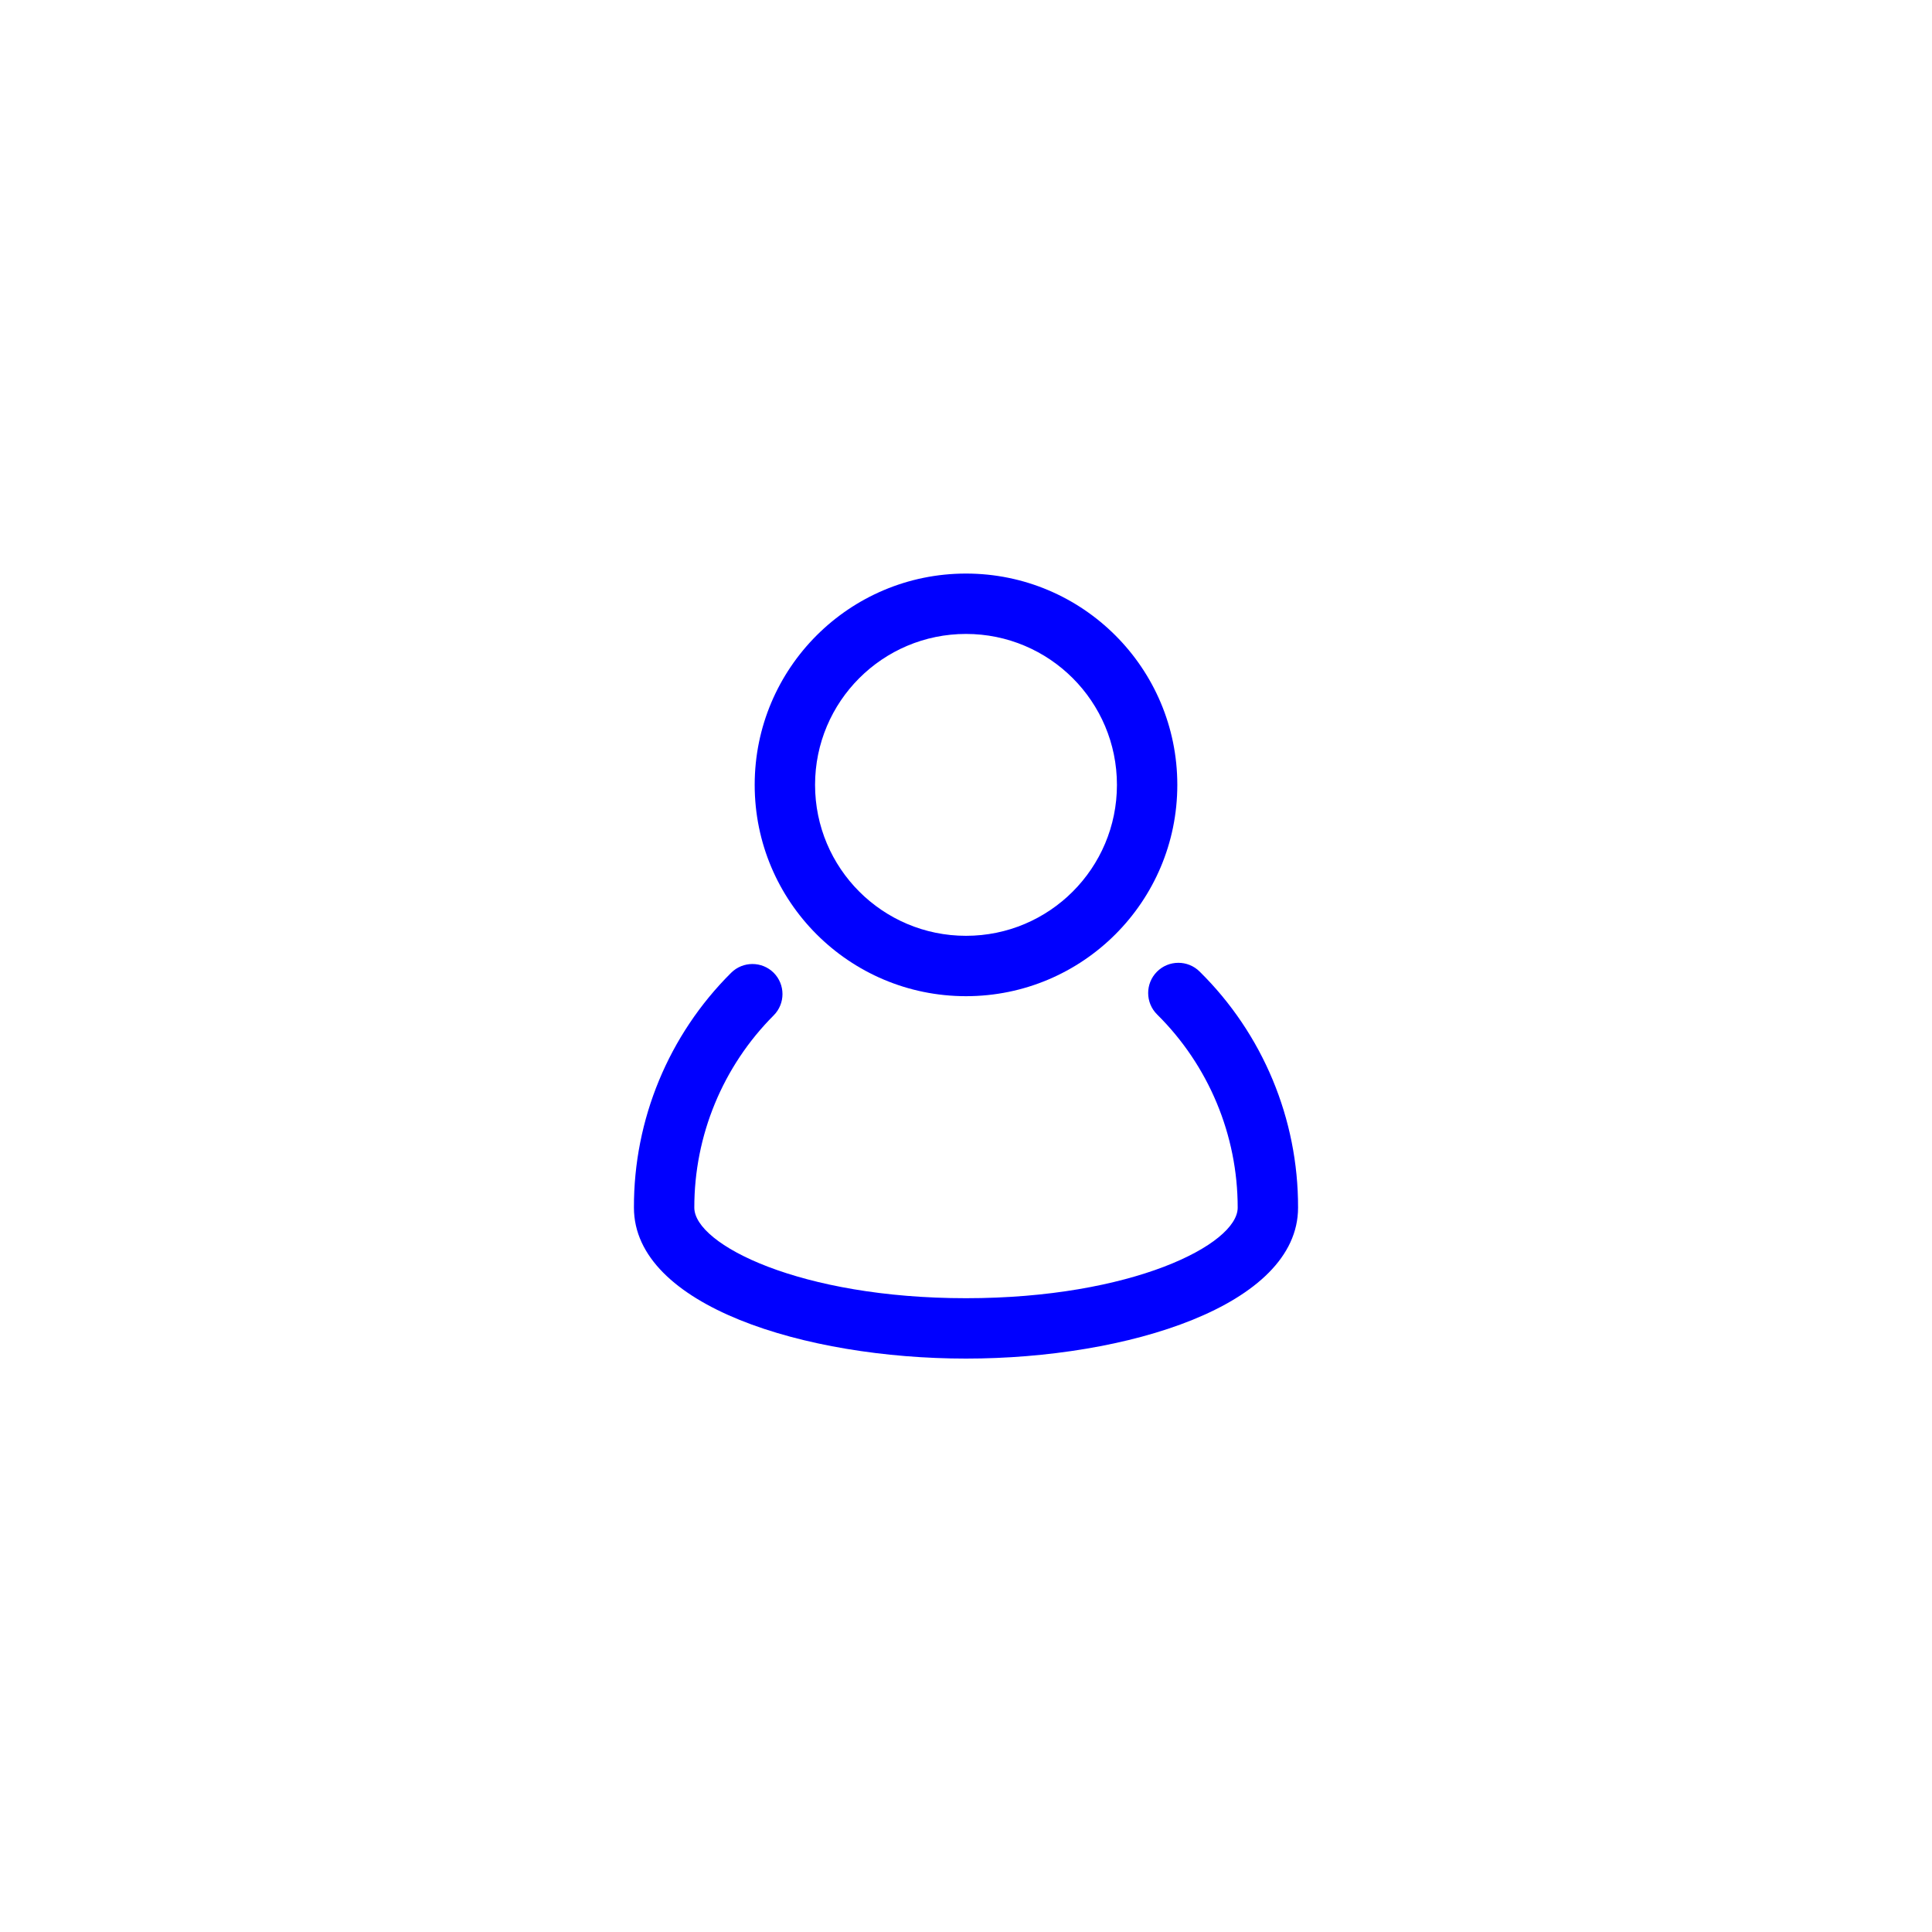
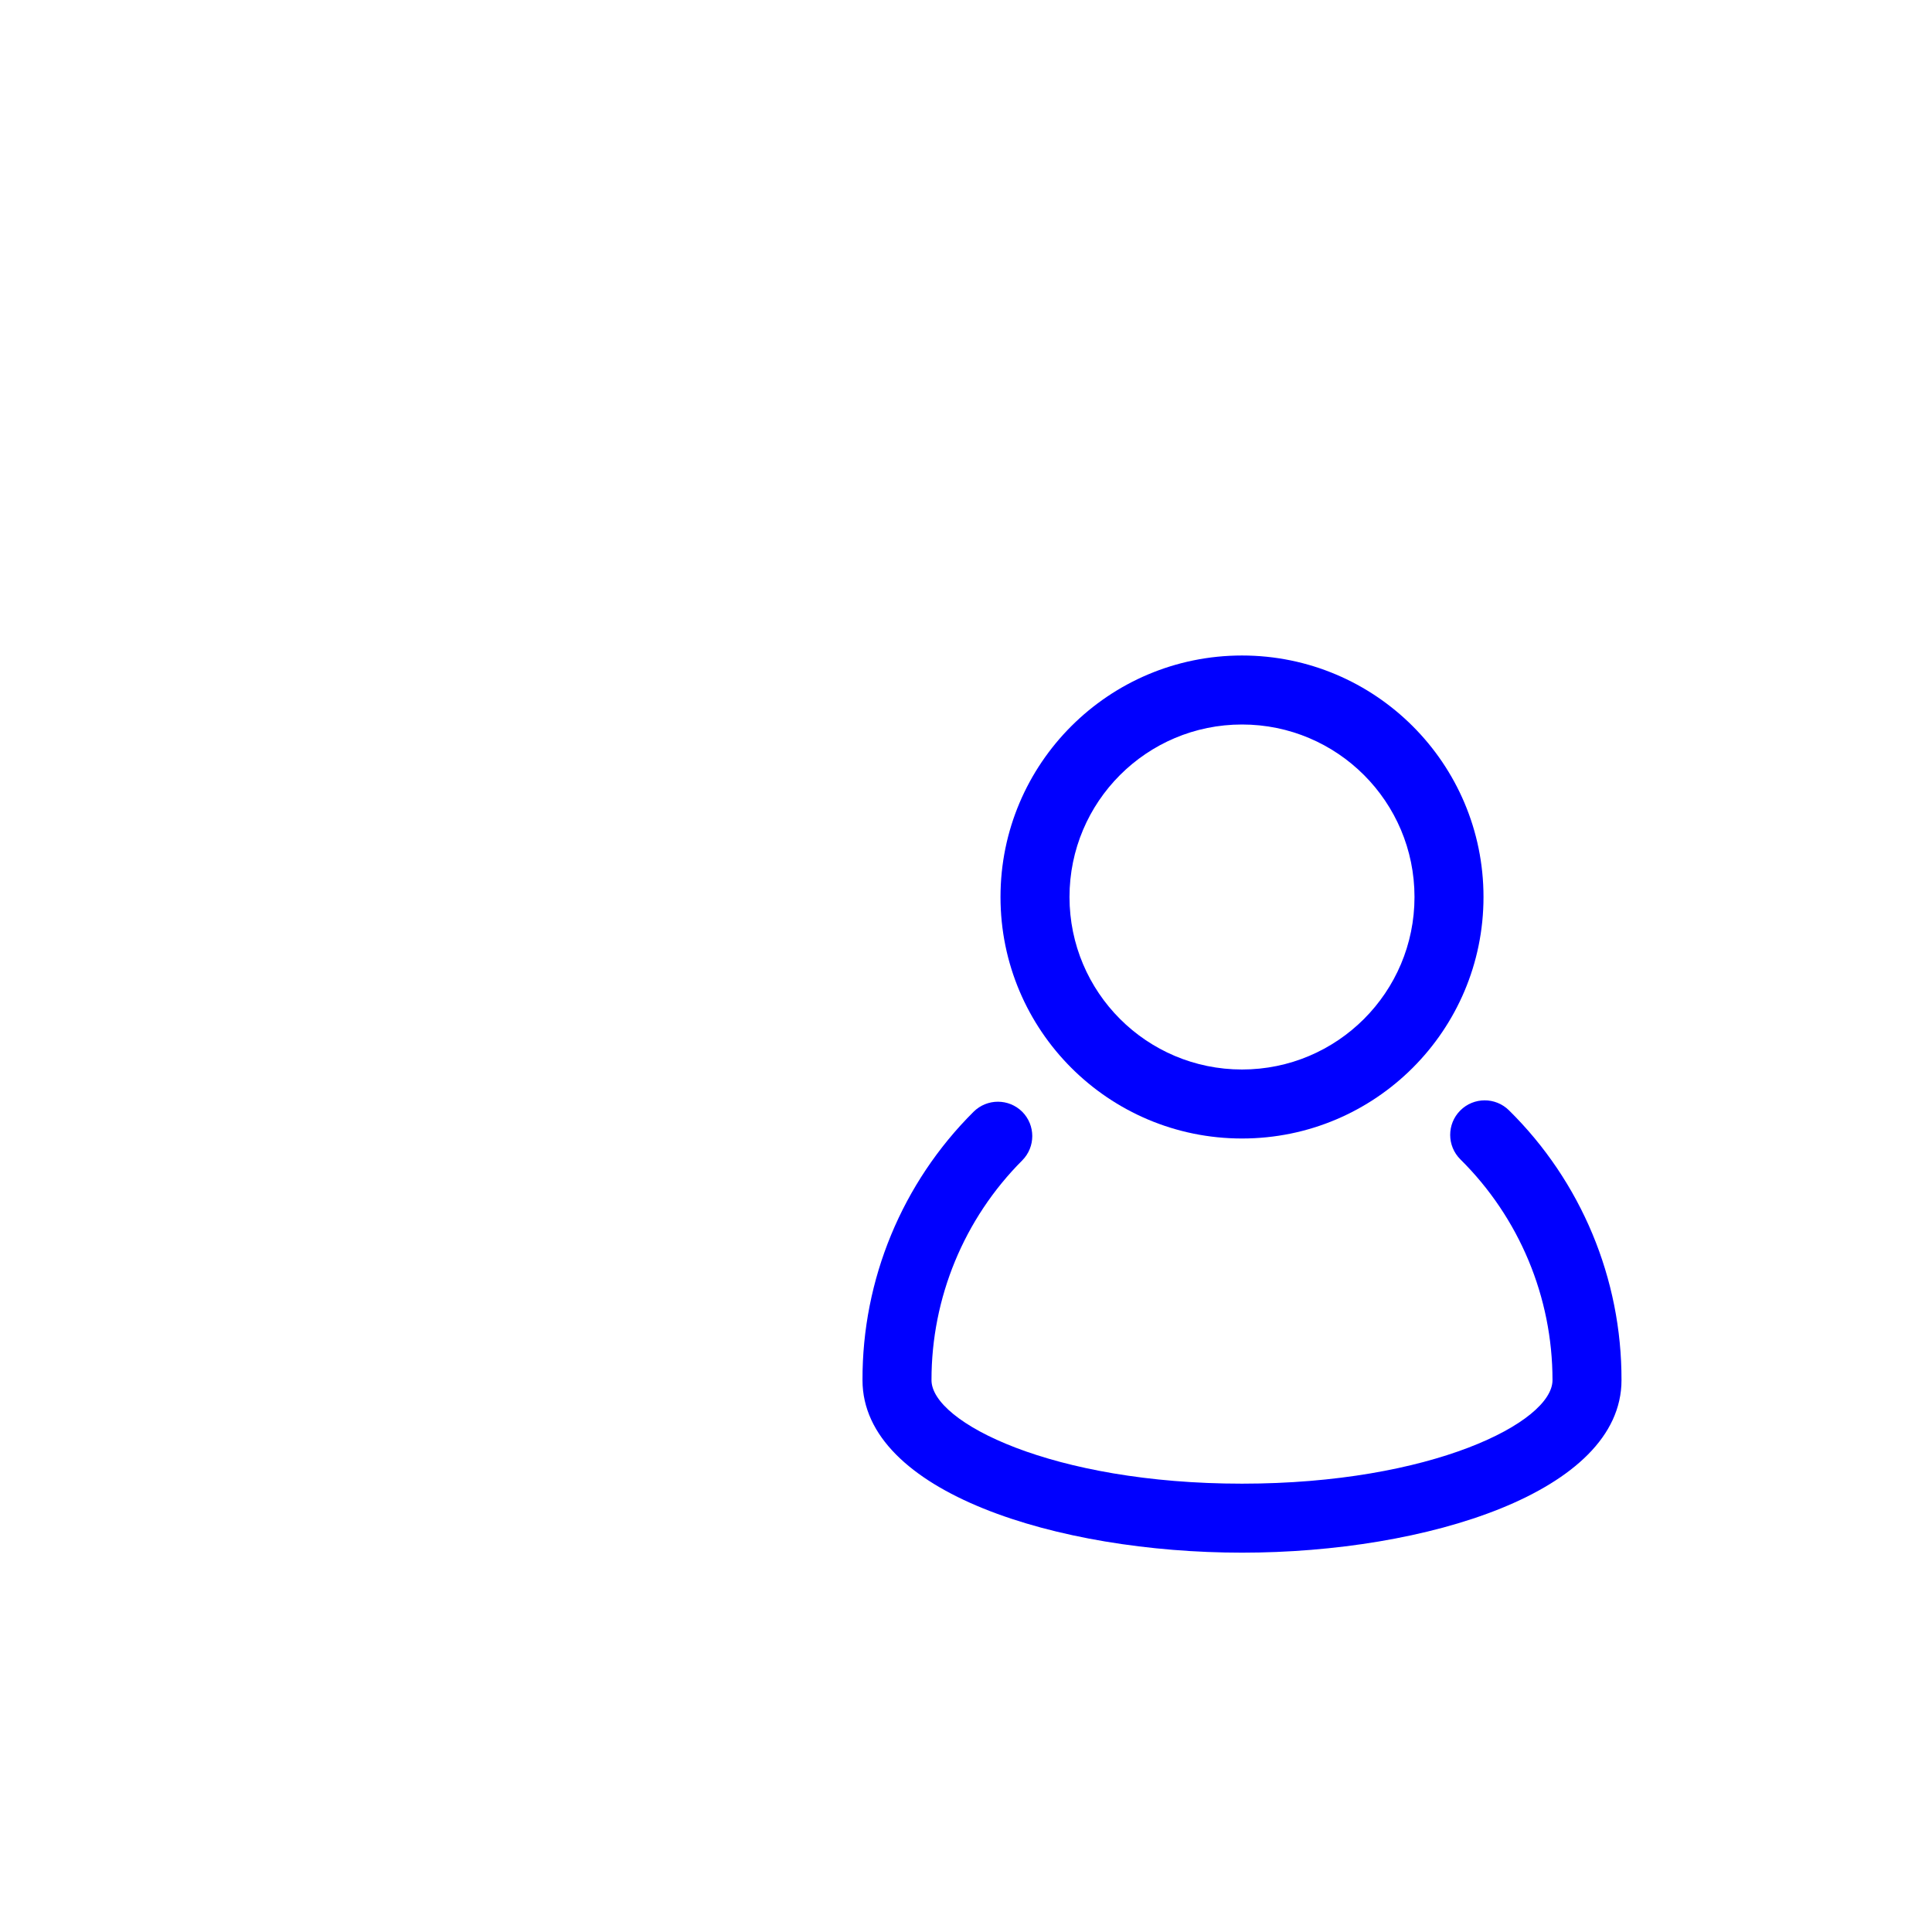
- <svg xmlns="http://www.w3.org/2000/svg" version="1.1" width="400" height="400" viewBox="0 0 400 400" xml:space="preserve">
+ <svg xmlns="http://www.w3.org/2000/svg" version="1.1" width="400" height="400" viewBox="0 0 300 350" xml:space="preserve">
  <defs>
</defs>
  <g transform="matrix(6.25 0 0 6.25 200 240.28)" id="user_people_person_users_man">
    <path style="stroke: none; stroke-width: 1; stroke-dasharray: none; stroke-linecap: butt; stroke-dashoffset: 0; stroke-linejoin: miter; stroke-miterlimit: 4; fill: rgb(0,0,255); fill-rule: nonzero; opacity: 1;" transform=" translate(-16, -22.44)" d="M 23.74 16.18 a 1 1 0 1 0 -1.41 1.42 A 9 9 0 0 1 25 24 c 0 1.22 -3.51 3 -9 3 s -9 -1.78 -9 -3 a 9 9 0 0 1 2.63 -6.37 a 1 1 0 0 0 0 -1.41 a 1 1 0 0 0 -1.41 0 A 10.92 10.92 0 0 0 5 24 c 0 3.25 5.67 5 11 5 s 11 -1.75 11 -5 A 10.94 10.94 0 0 0 23.74 16.18 Z" stroke-linecap="round" />
  </g>
  <g transform="matrix(6.25 0 0 6.25 200 162.5)" id="user_people_person_users_man">
    <path style="stroke: none; stroke-width: 1; stroke-dasharray: none; stroke-linecap: butt; stroke-dashoffset: 0; stroke-linejoin: miter; stroke-miterlimit: 4; fill: rgb(0,0,255); fill-rule: nonzero; opacity: 1;" transform=" translate(-16, -10)" d="M 16 17 a 7 7 0 1 0 -7 -7 A 7 7 0 0 0 16 17 Z M 16 5 a 5 5 0 1 1 -5 5 A 5 5 0 0 1 16 5 Z" stroke-linecap="round" />
  </g>
</svg>
